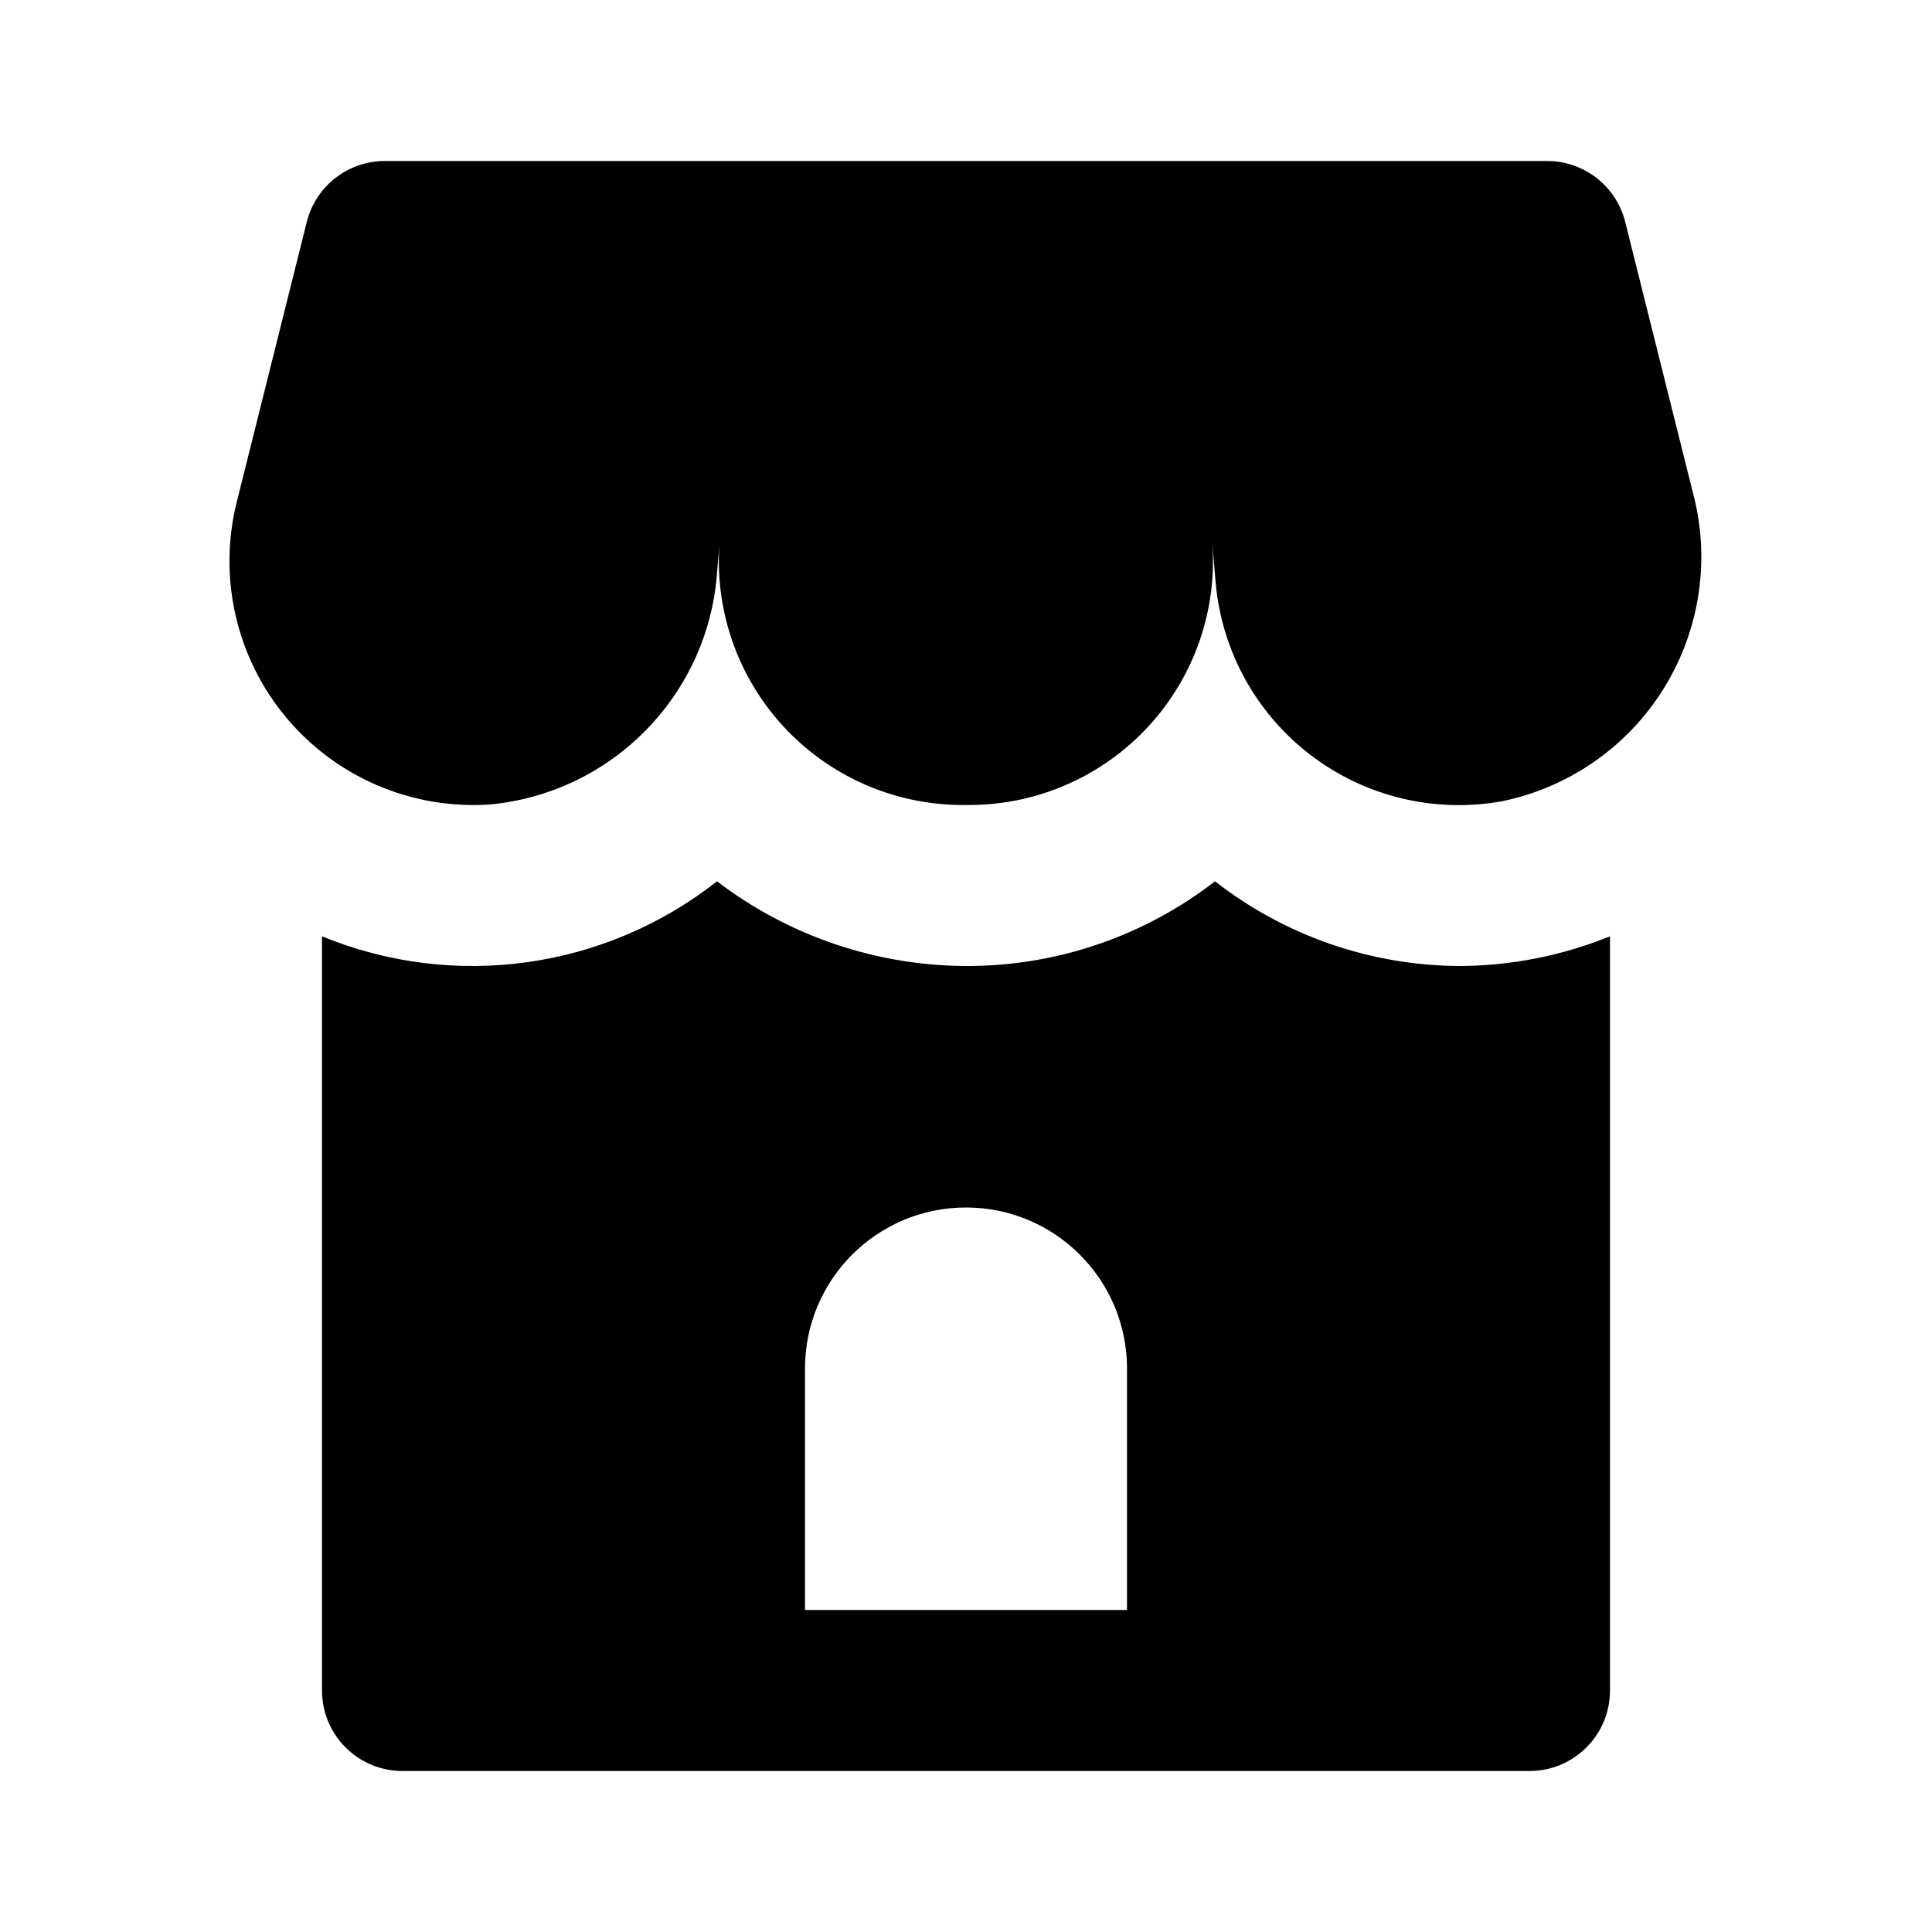
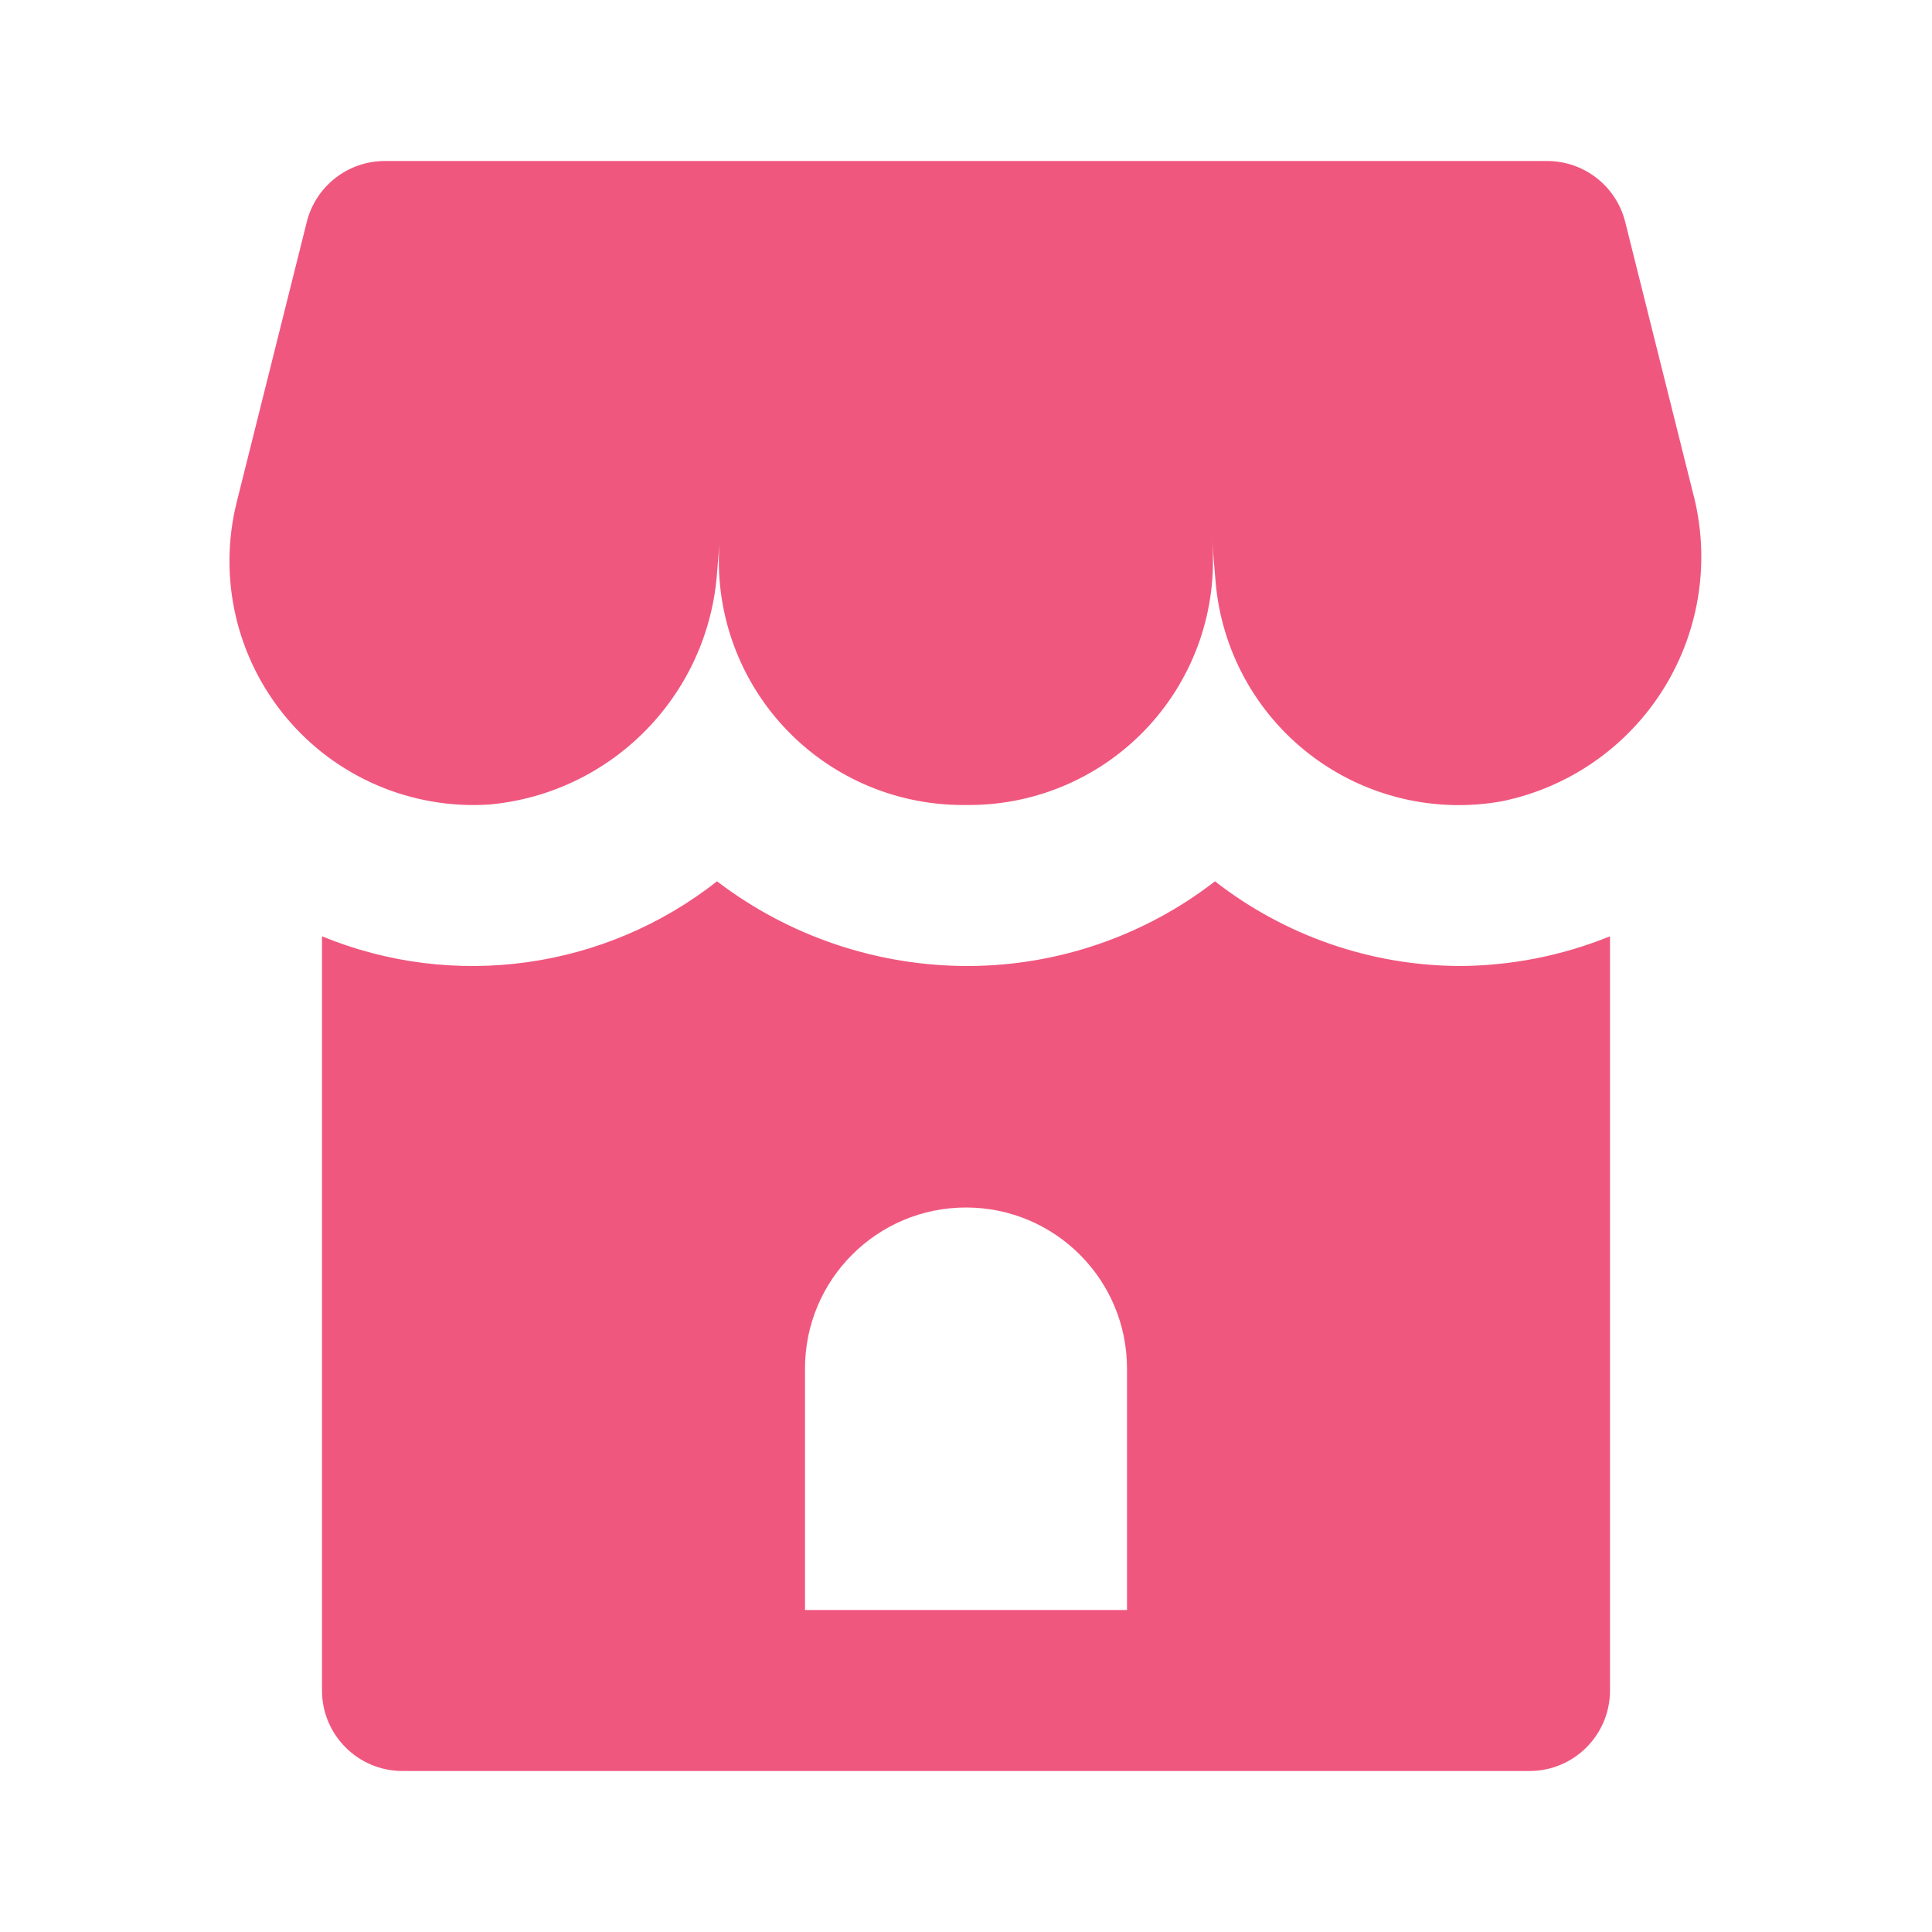
- <svg xmlns="http://www.w3.org/2000/svg" fill="#000000" width="800px" height="800px" viewBox="0 0 24 24">
+ <svg xmlns="http://www.w3.org/2000/svg" fill="#F0577E" width="800px" height="800px" viewBox="0 0 24 24">
  <path d="M21.026,6.105a3.1,3.1,0,0,1-2.365,3.848A3.031,3.031,0,0,1,15.1,7.222l-.042-.5A3.03,3.03,0,0,1,12.041,10h-.082A3.03,3.03,0,0,1,8.94,6.719l-.031.375a3.121,3.121,0,0,1-2.83,2.9A3.03,3.03,0,0,1,2.941,6.236l.87-3.479A1,1,0,0,1,4.781,2H19.219a1,1,0,0,1,.97.757ZM18.121,12A5.021,5.021,0,0,0,20,11.631V21a1,1,0,0,1-1,1H5a1,1,0,0,1-1-1V11.631a4.914,4.914,0,0,0,4.907-.683A5.131,5.131,0,0,0,12.042,12a5.027,5.027,0,0,0,3.051-1.052A4.977,4.977,0,0,0,18.121,12ZM14,17a2,2,0,0,0-4,0v3h4Z" />
</svg>
